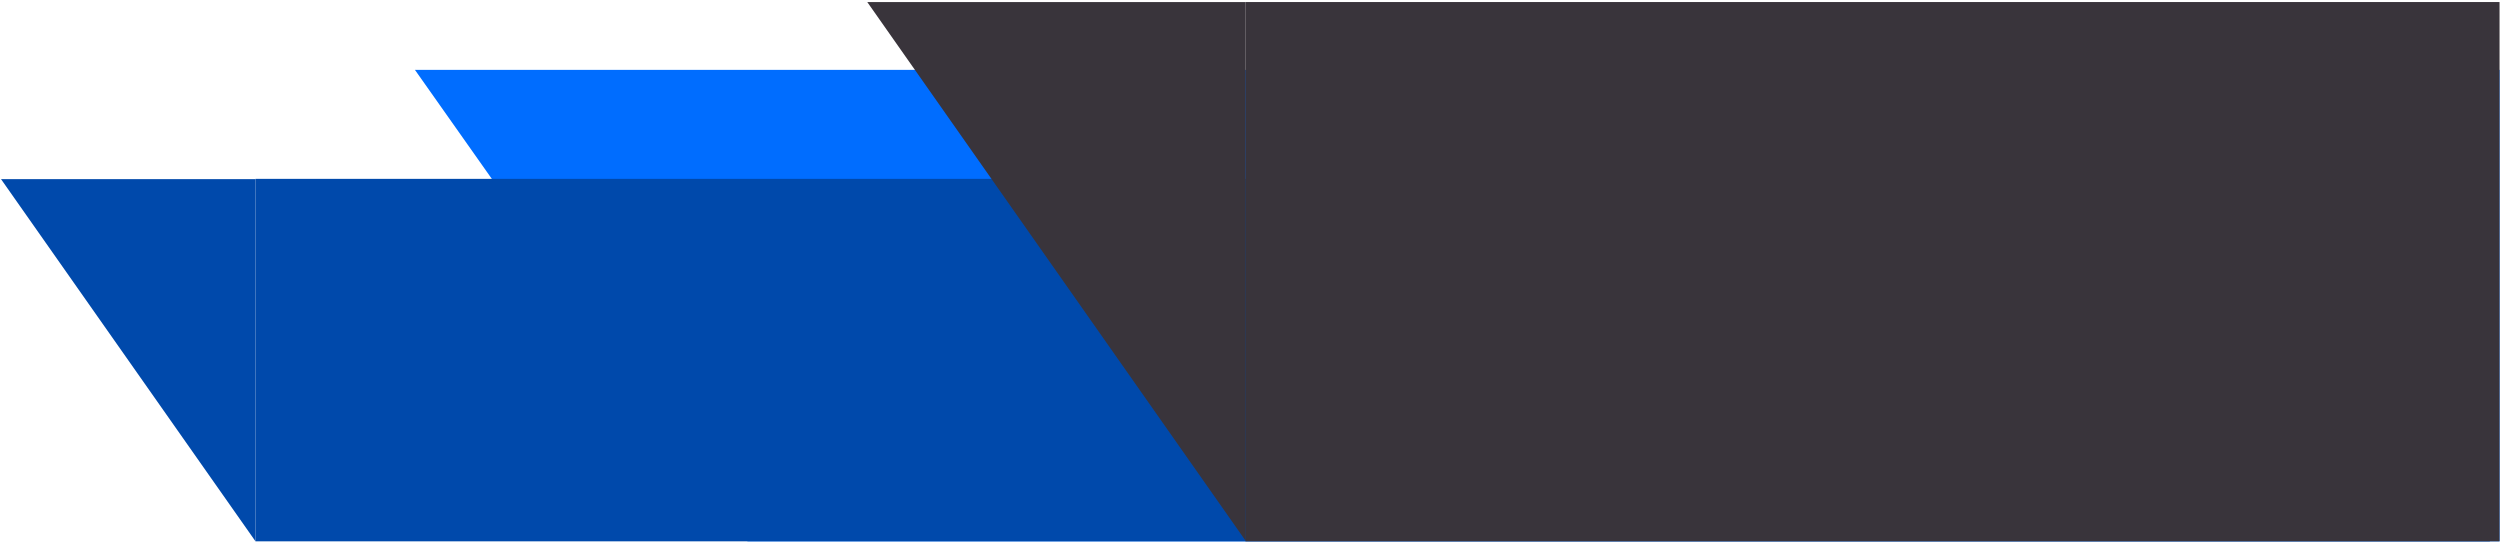
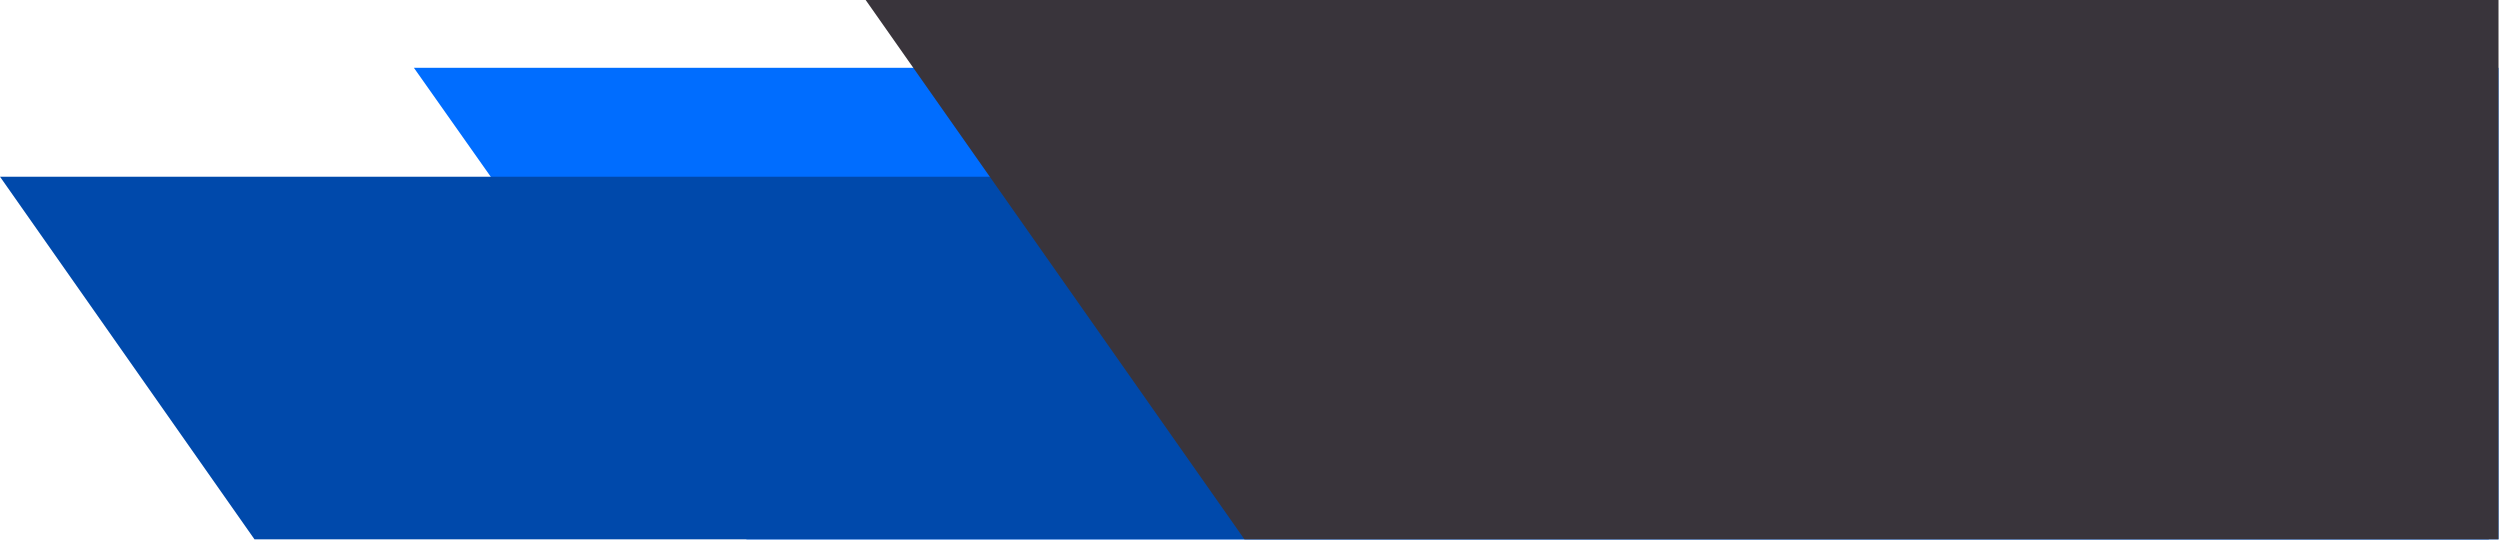
- <svg xmlns="http://www.w3.org/2000/svg" width="1146" height="249" viewBox="0 0 1146 249" fill="none">
-   <path d="M190.196 32.015L1145.79 32.015V248.149H342.661L190.196 32.015Z" fill="#006DFF" />
-   <rect x="117.117" y="81.99" width="1024.23" height="166.158" fill="#0049AB" />
-   <path d="M117.119 82.113V248.148L0.467 82.113L117.119 82.113Z" fill="#0049AB" />
-   <path d="M570.949 247.844L397.553 0.934L570.949 0.934V247.844Z" fill="#39343B" />
-   <rect x="570.908" y="0.934" width="574.882" height="247.215" fill="#39343B" />
+ <svg xmlns="http://www.w3.org/2000/svg" width="1146" height="248" viewBox="0 0 1146 248" fill="none">
+   <path d="M189.729 31.081L1145.32 31.082V247.215H342.195L189.729 31.081Z" fill="#006DFF" />
+   <path d="M0 81L1140.88 81.057V247.215H116.651L0 81Z" fill="#0049AB" />
+   <path d="M396.823 0H1145.32V247.215H570.441L396.823 0Z" fill="#39343B" />
</svg>
